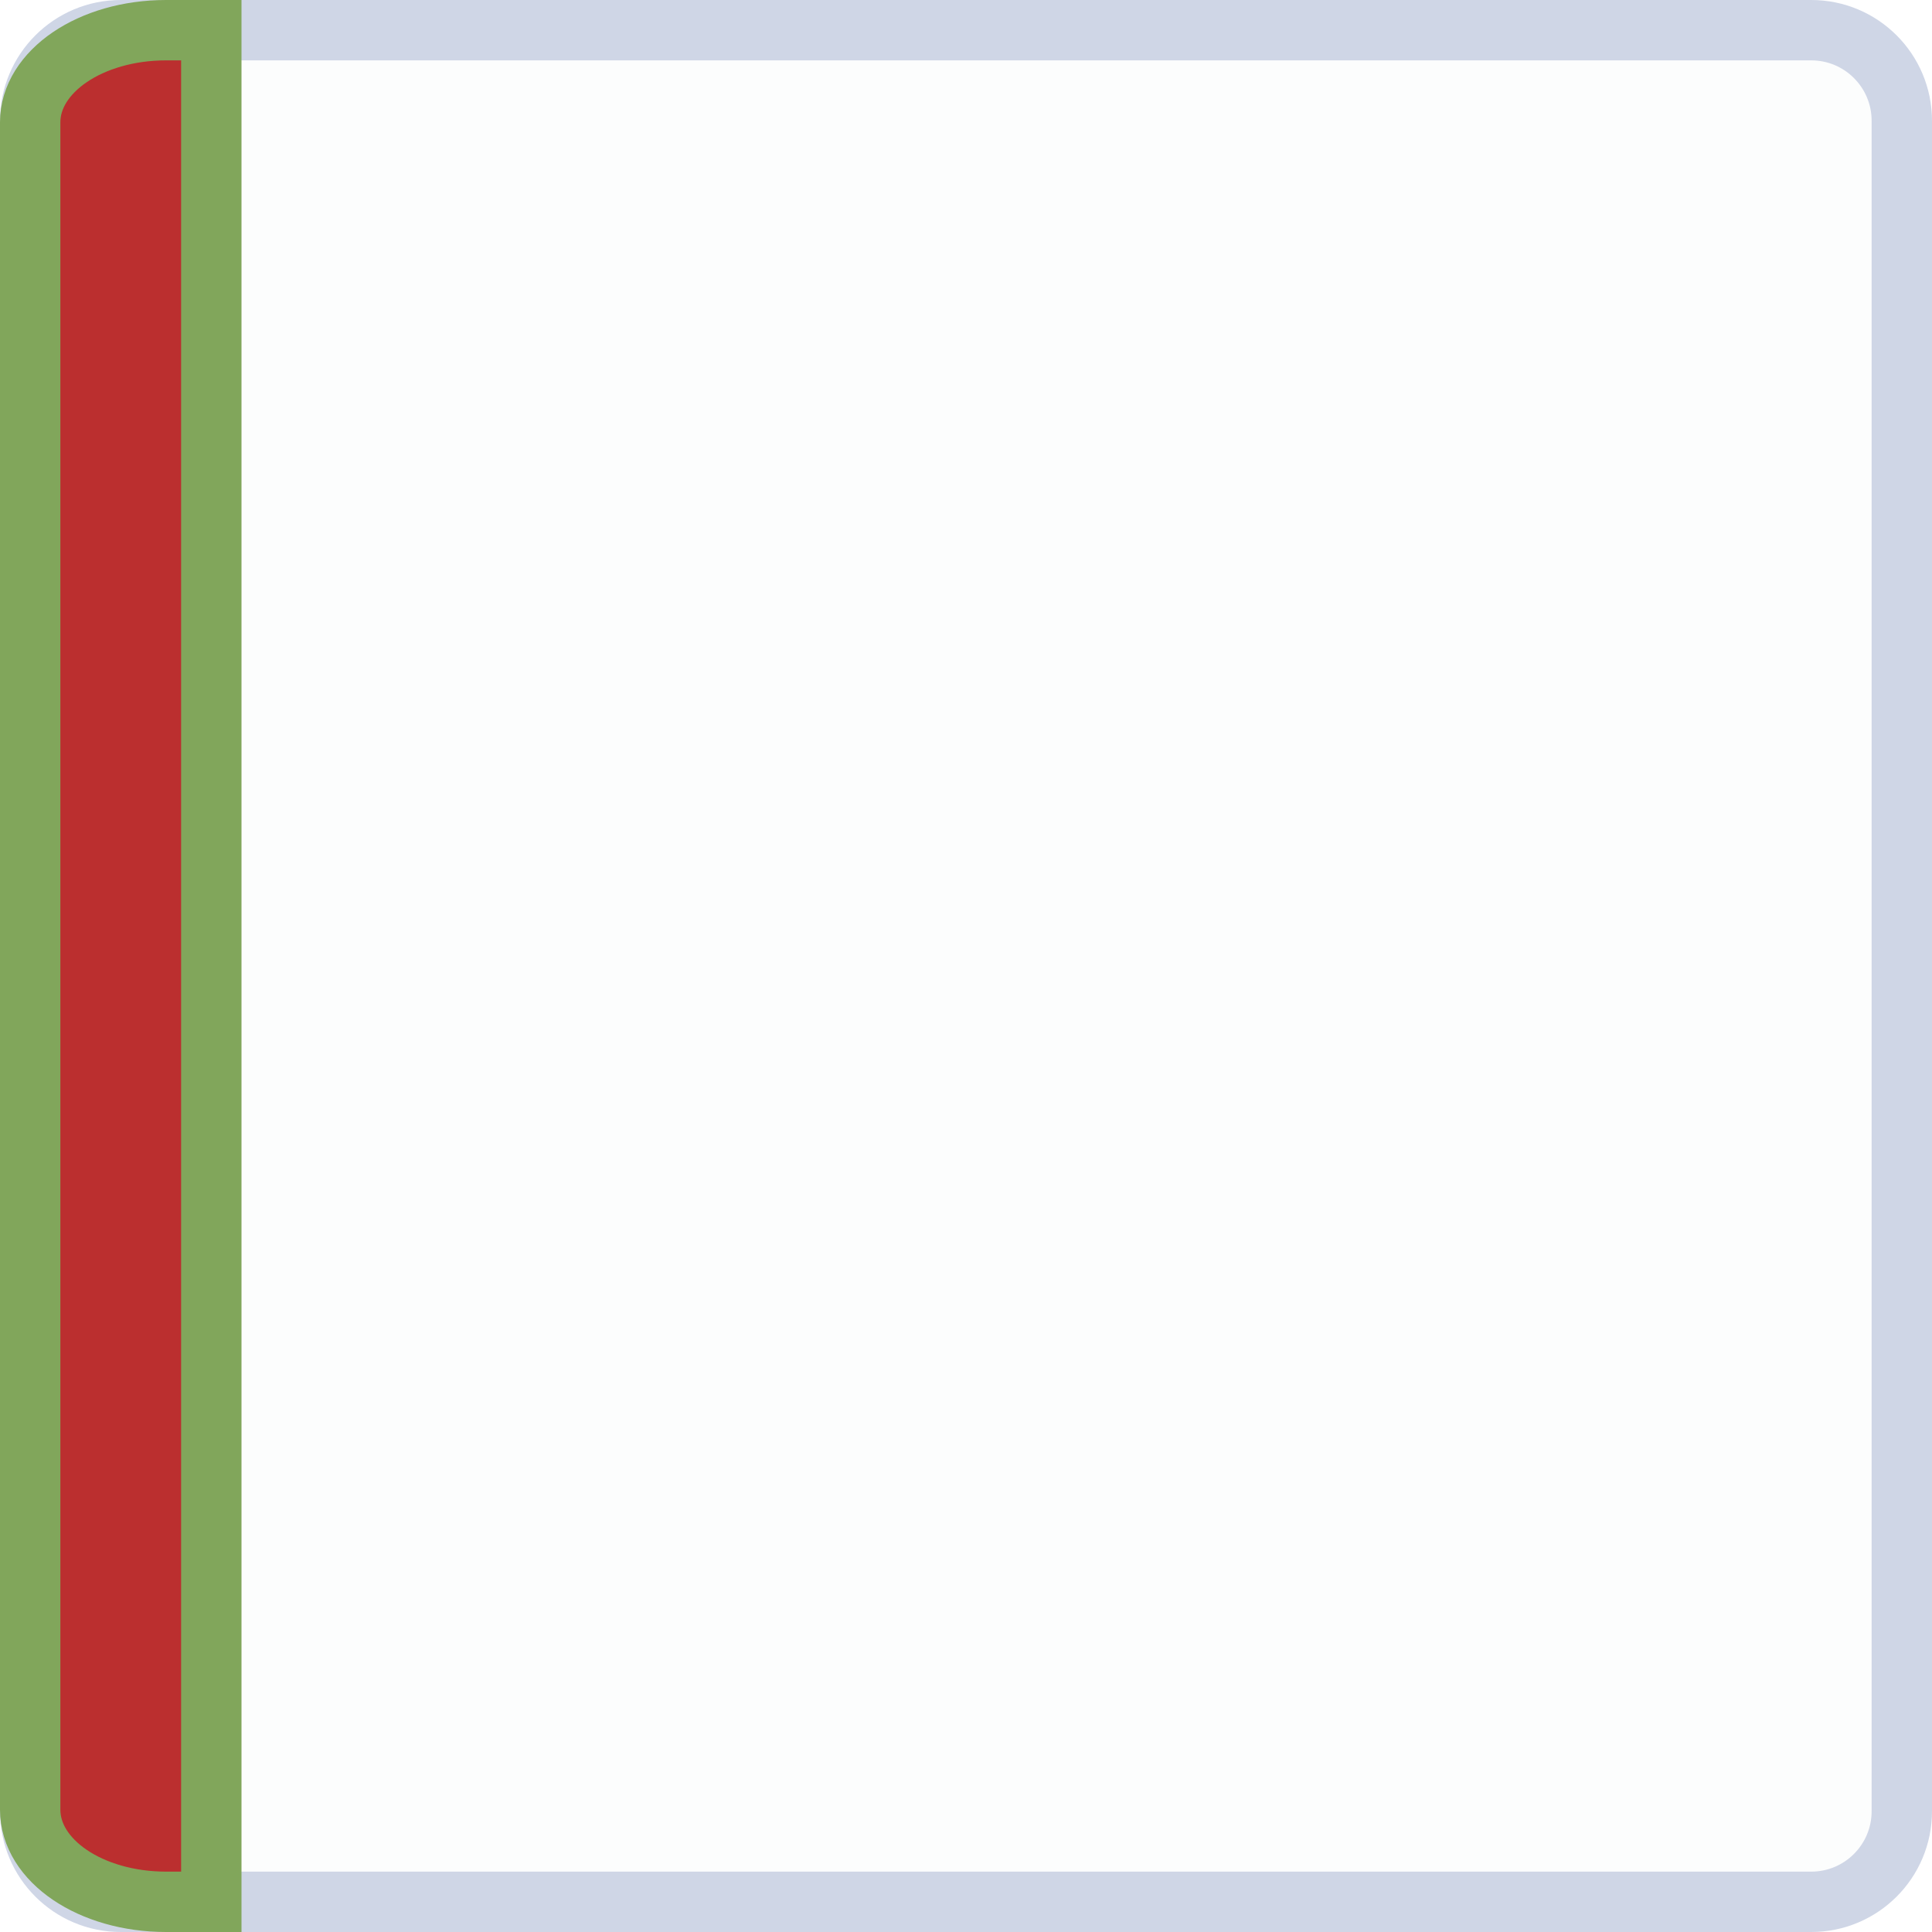
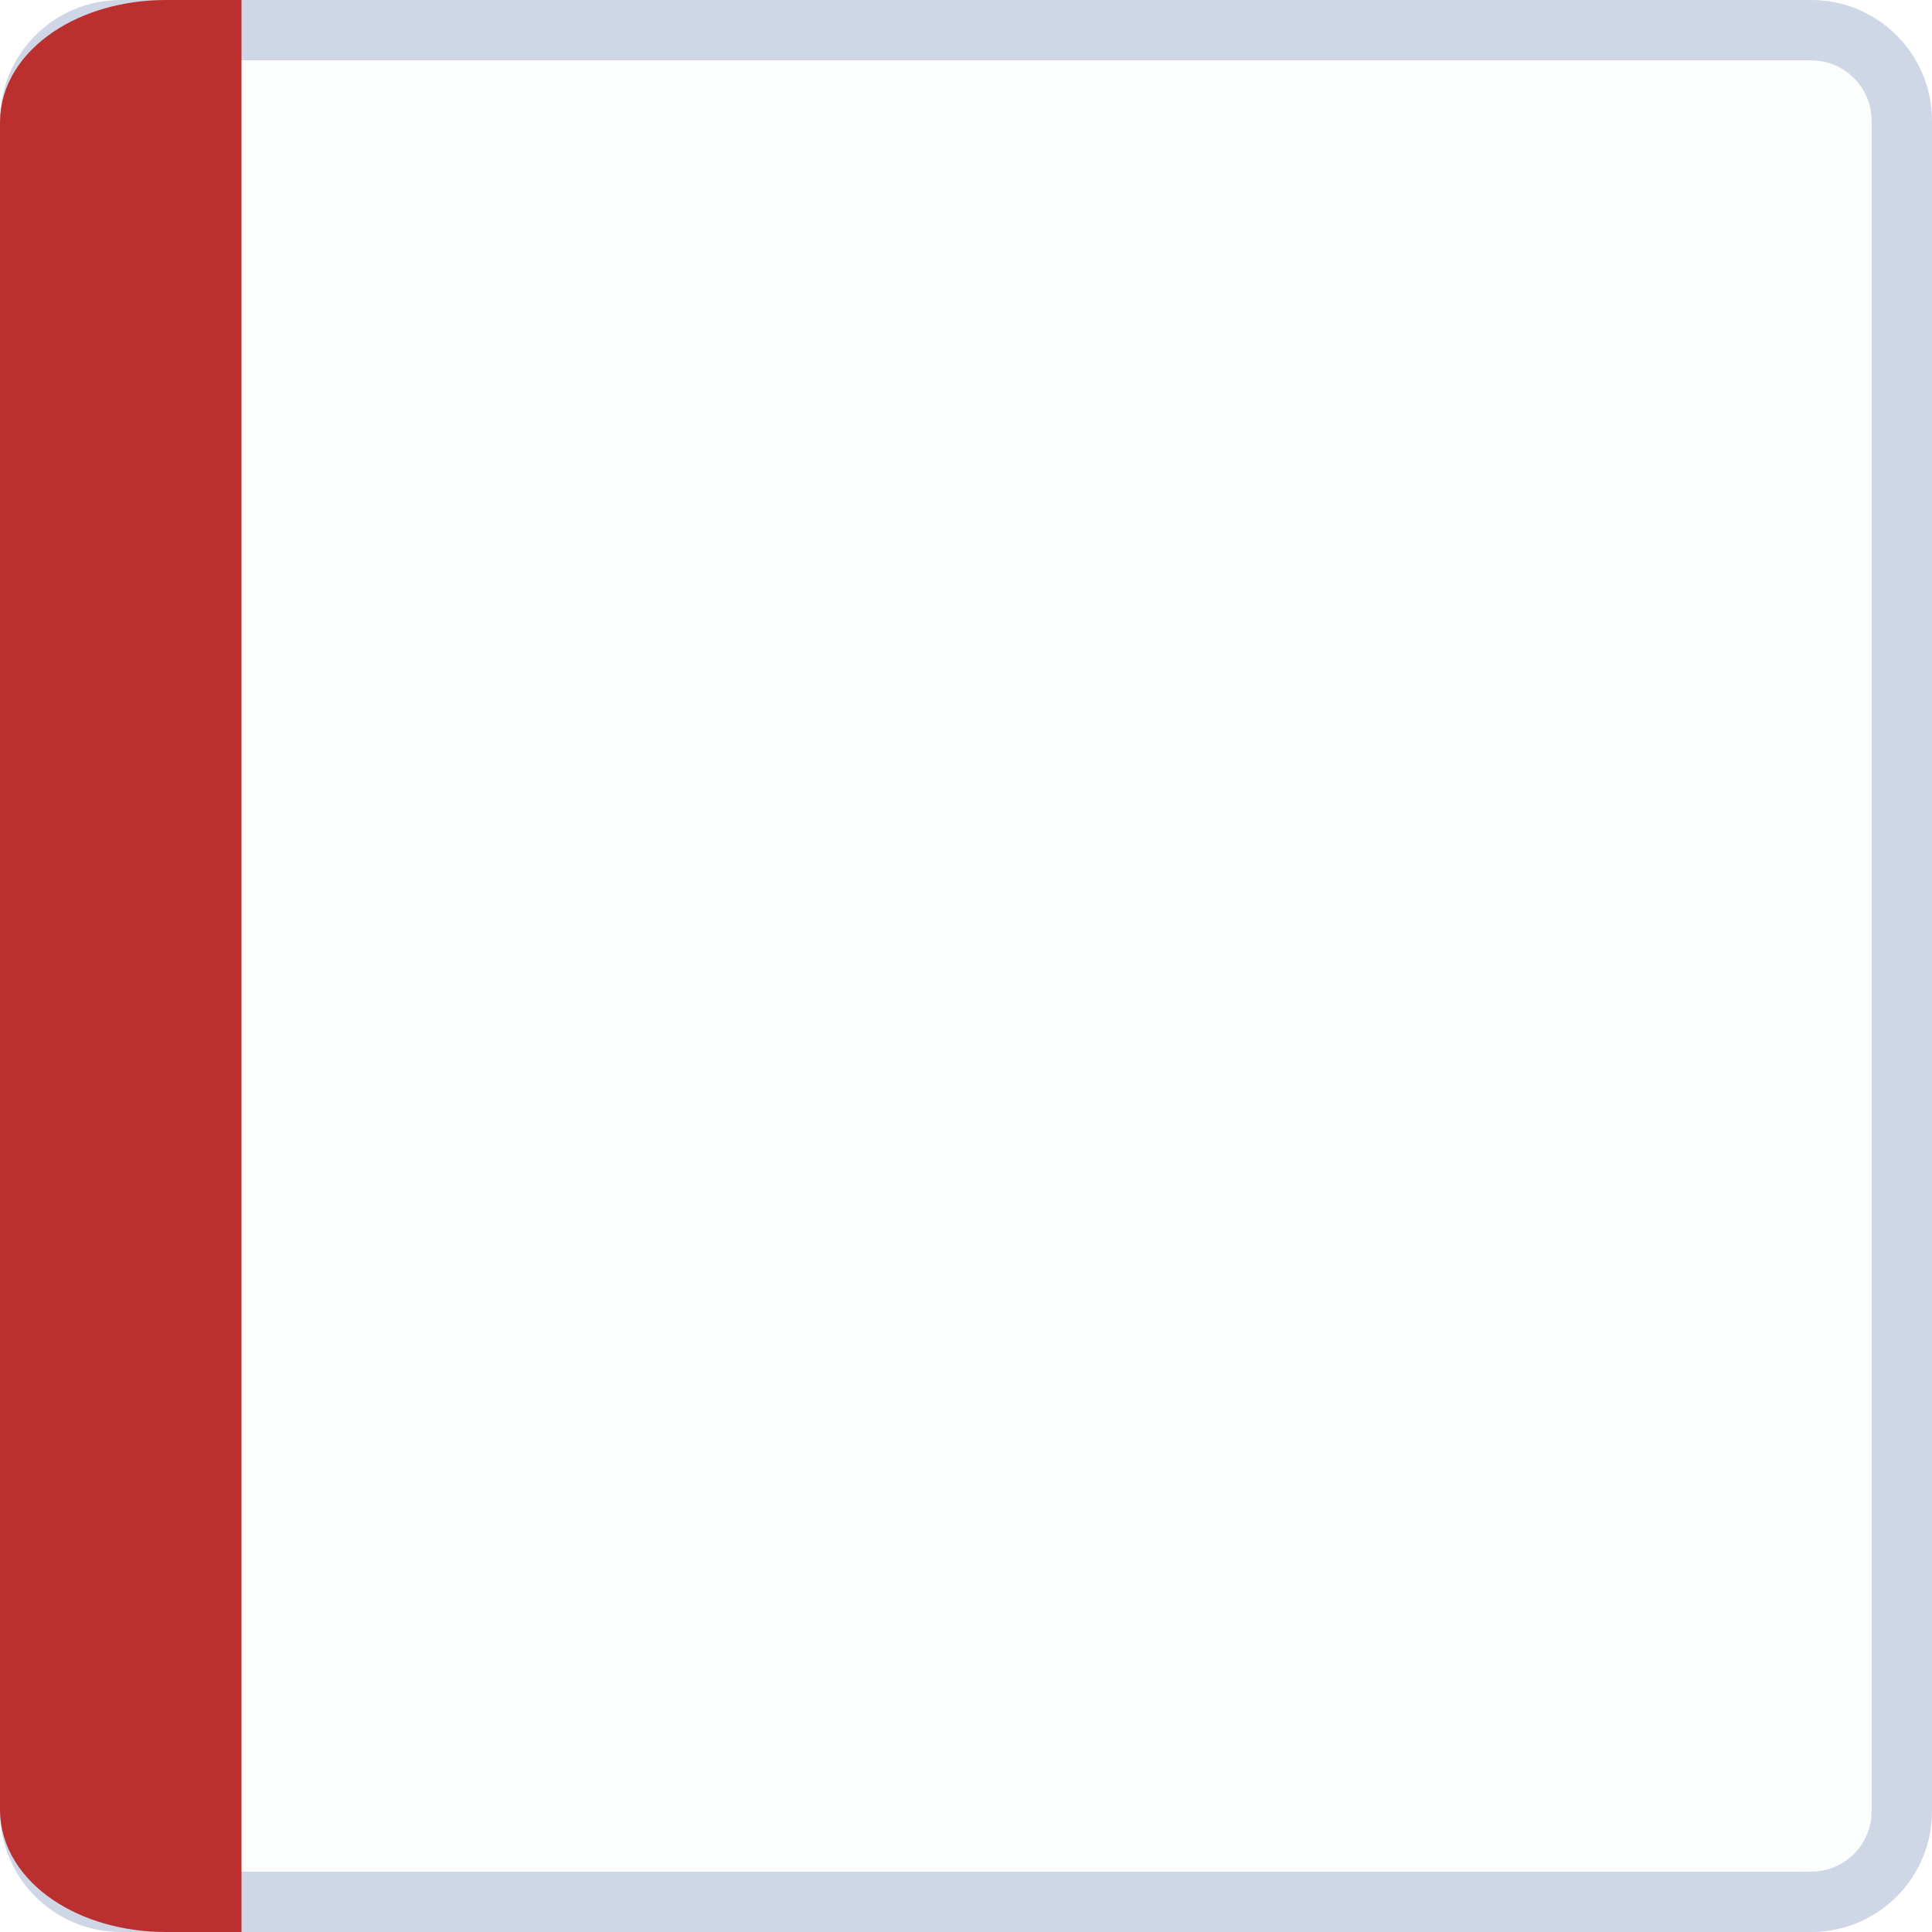
<svg xmlns="http://www.w3.org/2000/svg" width="32" height="32" viewBox="0 0 32 32" id="svg6621" version="1.1">
  <defs id="defs6623" />
  <g id="layer1" transform="translate(0,-1020.362)">
    <rect style="display:inline;opacity:1;fill:#fcfdfd;fill-opacity:1;stroke:#cfd6e6;stroke-width:1;stroke-linecap:round;stroke-linejoin:miter;stroke-miterlimit:4;stroke-dasharray:none;stroke-dashoffset:0;stroke-opacity:1" id="rect4160" width="31" height="31" x="0.5" y="1020.862" rx="1.5" ry="1.5" />
-     <path style="display:inline;opacity:1;fill:#bb2f2f;fill-opacity:1;stroke:#81a65b;stroke-width:1;stroke-linecap:round;stroke-linejoin:miter;stroke-miterlimit:4;stroke-dasharray:none;stroke-dashoffset:0;stroke-opacity:1" d="m 2.75,1020.862 0.75,0 0,31 -0.75,0 c -1.246,0 -2.25,-0.68 -2.25,-1.526 l 0,-27.948 c 0,-0.845 1.004,-1.526 2.25,-1.526 z" id="rect4162-5" />
+     <path style="display:inline;opacity:1;fill:#bb2f2f;fill-opacity:1;stroke:#bb2f2f;stroke-width:1;stroke-linecap:round;stroke-linejoin:miter;stroke-miterlimit:4;stroke-dasharray:none;stroke-dashoffset:0;stroke-opacity:1" d="m 2.75,1020.862 0.75,0 0,31 -0.75,0 c -1.246,0 -2.25,-0.68 -2.25,-1.526 l 0,-27.948 c 0,-0.845 1.004,-1.526 2.25,-1.526 z" id="rect4162-5" />
  </g>
</svg>
